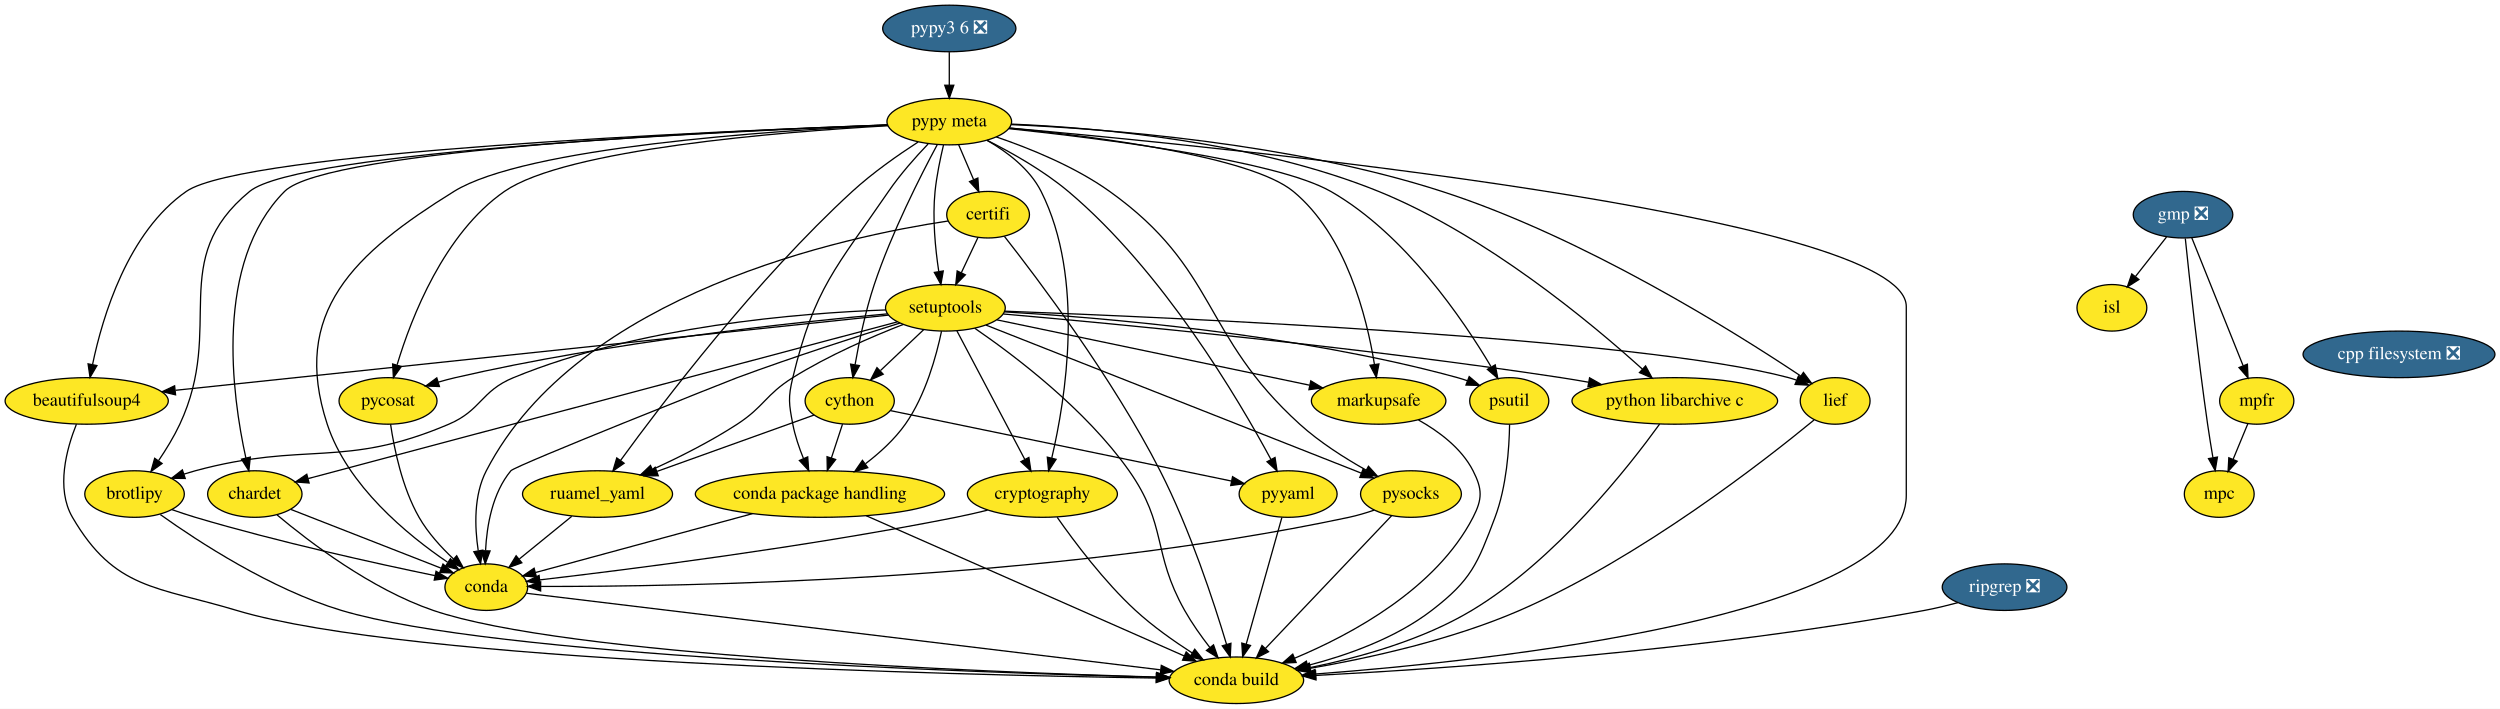
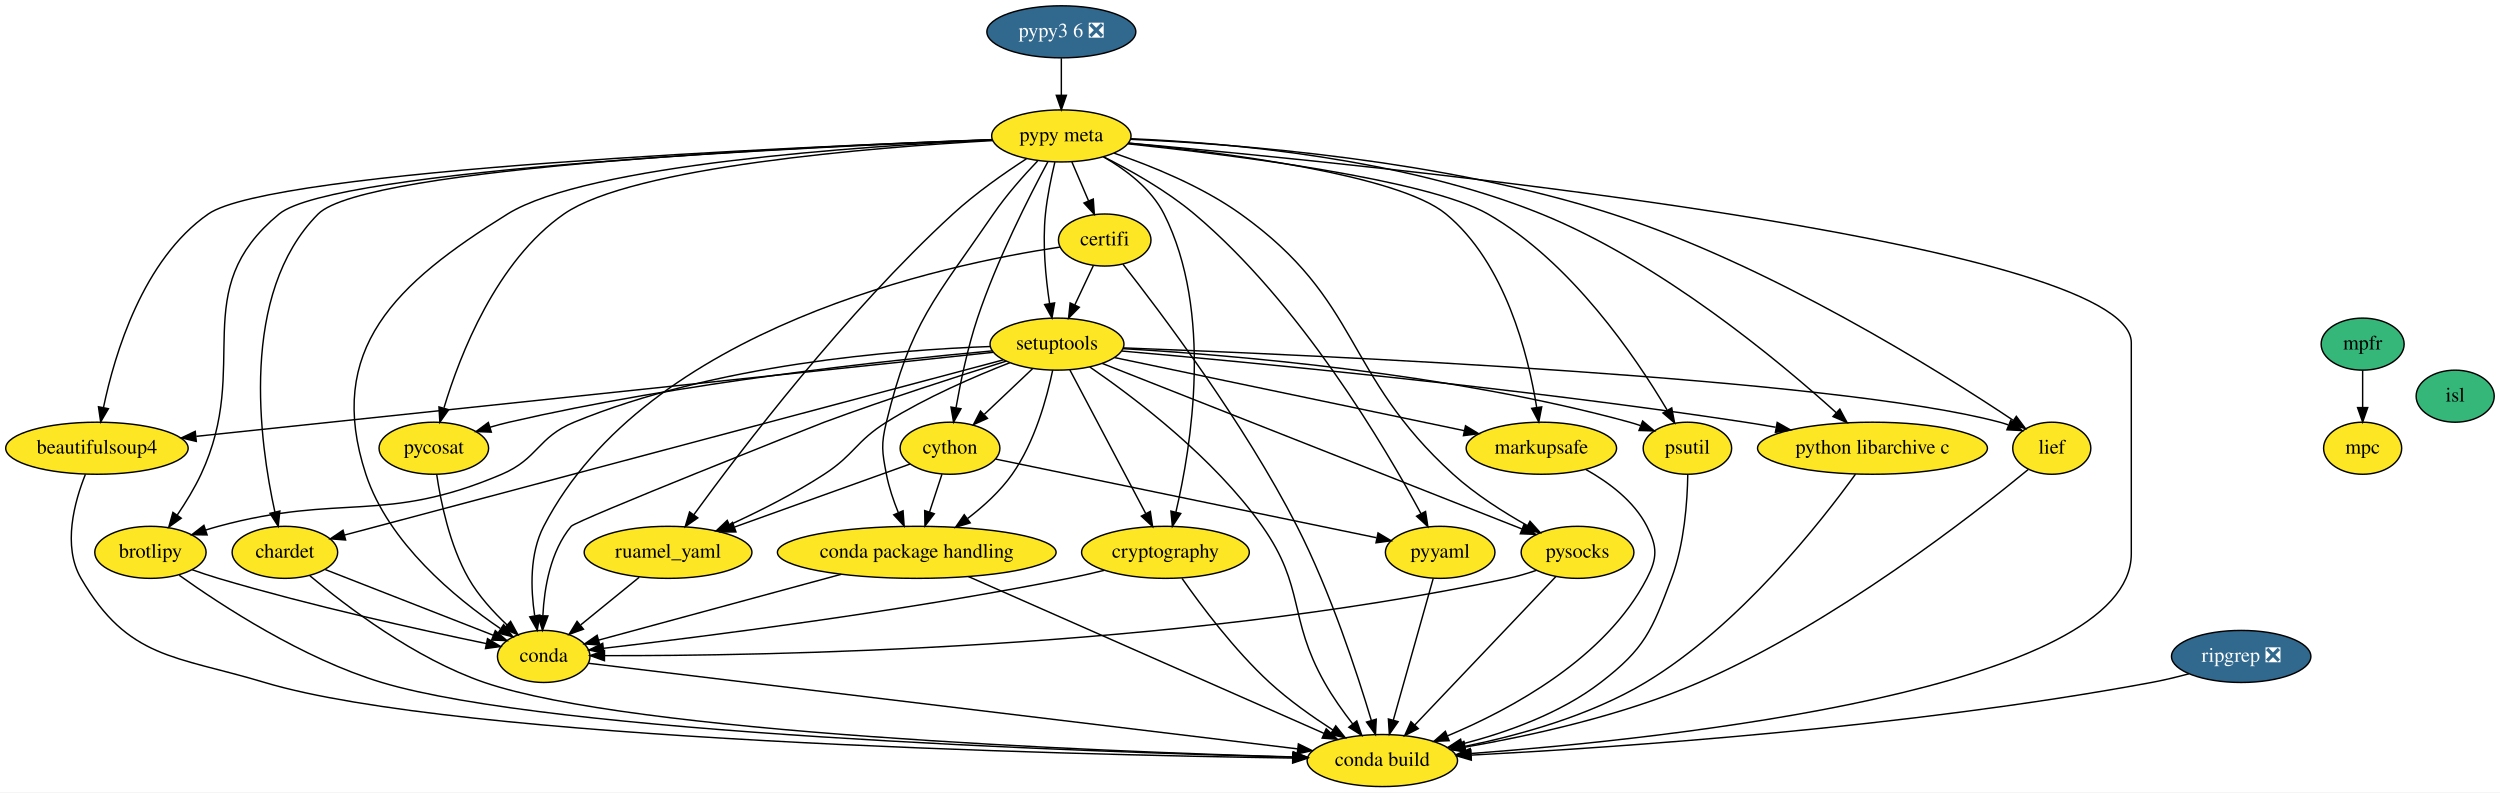
- <svg xmlns="http://www.w3.org/2000/svg" xmlns:xlink="http://www.w3.org/1999/xlink" width="1933pt" height="548pt" viewBox="0.00 0.00 1933.14 548.00">
+ <svg xmlns="http://www.w3.org/2000/svg" xmlns:xlink="http://www.w3.org/1999/xlink" width="1729pt" height="548pt" viewBox="0.00 0.00 1729.04 548.00">
  <g id="graph0" class="graph" transform="scale(1 1) rotate(0) translate(4 544)">
-     <polygon fill="white" stroke="transparent" points="-4,4 -4,-544 1929.14,-544 1929.14,4 -4,4" />
+     <polygon fill="white" stroke="transparent" points="-4,4 -4,-544 1725.04,-544 1725.04,4 -4,4" />
    <g id="node1" class="node">
      <g id="a_node1">
        <a xlink:href="https://github.com/conda-forge/beautifulsoup4-feedstock" xlink:title="beautifulsoup4">
          <ellipse fill="#fde725" stroke="black" cx="63.04" cy="-234" rx="63.09" ry="18" />
          <text text-anchor="middle" x="63.04" y="-230.3" font-family="Times,serif" font-size="14.00">beautifulsoup4</text>
        </a>
      </g>
    </g>
    <g id="node2" class="node">
      <g id="a_node2">
        <a xlink:href="https://github.com/conda-forge/conda-build-feedstock" xlink:title="conda build">
          <ellipse fill="#fde725" stroke="black" cx="952.04" cy="-18" rx="52" ry="18" />
          <text text-anchor="middle" x="952.04" y="-14.3" font-family="Times,serif" font-size="14.00">conda build</text>
        </a>
      </g>
    </g>
    <g id="edge1" class="edge">
      <path fill="none" stroke="black" d="M55.1,-216.01C47.52,-197.12 39.03,-166.33 52.04,-144 84.71,-87.94 116.91,-90.68 179.04,-72 311.63,-32.13 730.82,-22.11 889.95,-19.71" />
      <polygon fill="black" stroke="black" points="890.1,-23.21 900.05,-19.57 890,-16.21 890.1,-23.21" />
    </g>
    <g id="node3" class="node">
      <g id="a_node3">
        <a xlink:href="https://github.com/conda-forge/brotlipy-feedstock" xlink:title="brotlipy">
          <ellipse fill="#fde725" stroke="black" cx="100.04" cy="-162" rx="38.5" ry="18" />
          <text text-anchor="middle" x="100.04" y="-158.3" font-family="Times,serif" font-size="14.00">brotlipy</text>
        </a>
      </g>
    </g>
    <g id="edge2" class="edge">
      <path fill="none" stroke="black" d="M119.97,-146.13C149.04,-125.37 205.56,-88.38 260.04,-72 377.1,-36.81 743.24,-24.11 890.15,-20.35" />
      <polygon fill="black" stroke="black" points="890.43,-23.85 900.34,-20.1 890.25,-16.85 890.43,-23.85" />
    </g>
    <g id="node4" class="node">
      <g id="a_node4">
        <a xlink:href="https://github.com/conda-forge/conda-feedstock" xlink:title="conda">
          <ellipse fill="#fde725" stroke="black" cx="372.04" cy="-90" rx="32" ry="18" />
          <text text-anchor="middle" x="372.04" y="-86.3" font-family="Times,serif" font-size="14.00">conda</text>
        </a>
      </g>
    </g>
    <g id="edge3" class="edge">
      <path fill="none" stroke="black" d="M128.95,-149.95C134.89,-147.85 141.14,-145.76 147.04,-144 211.1,-124.94 287.03,-108.25 332.28,-98.91" />
      <polygon fill="black" stroke="black" points="333.18,-102.3 342.27,-96.87 331.77,-95.44 333.18,-102.3" />
    </g>
    <g id="edge4" class="edge">
      <path fill="none" stroke="black" d="M403.23,-85.24C496.05,-74.03 771.66,-40.77 893.27,-26.09" />
      <polygon fill="black" stroke="black" points="893.99,-29.53 903.5,-24.86 893.15,-22.58 893.99,-29.53" />
    </g>
    <g id="node5" class="node">
      <g id="a_node5">
        <a xlink:href="https://github.com/conda-forge/certifi-feedstock" xlink:title="certifi">
          <ellipse fill="#fde725" stroke="black" cx="760.04" cy="-378" rx="32" ry="18" />
          <text text-anchor="middle" x="760.04" y="-374.3" font-family="Times,serif" font-size="14.00">certifi</text>
        </a>
      </g>
    </g>
    <g id="edge5" class="edge">
      <path fill="none" stroke="black" d="M772.67,-361.23C798.12,-328.84 856.32,-251.83 893.04,-180 916.15,-134.79 934.66,-78.37 944.44,-45.73" />
      <polygon fill="black" stroke="black" points="947.83,-46.6 947.3,-36.02 941.11,-44.62 947.83,-46.6" />
    </g>
    <g id="edge6" class="edge">
      <path fill="none" stroke="black" d="M729.04,-373.12C650.24,-361.33 443.47,-317.84 372.04,-180 362.24,-161.08 363,-136.71 365.79,-118.26" />
      <polygon fill="black" stroke="black" points="369.28,-118.62 367.6,-108.16 362.39,-117.39 369.28,-118.62" />
    </g>
    <g id="node6" class="node">
      <g id="a_node6">
        <a xlink:href="https://github.com/conda-forge/setuptools-feedstock" xlink:title="setuptools">
          <ellipse fill="#fde725" stroke="black" cx="727.04" cy="-306" rx="46.29" ry="18" />
          <text text-anchor="middle" x="727.04" y="-302.3" font-family="Times,serif" font-size="14.00">setuptools</text>
        </a>
      </g>
    </g>
    <g id="edge7" class="edge">
      <path fill="none" stroke="black" d="M752.22,-360.41C748.38,-352.25 743.65,-342.22 739.33,-333.07" />
      <polygon fill="black" stroke="black" points="742.47,-331.51 735.04,-323.96 736.14,-334.49 742.47,-331.51" />
    </g>
    <g id="edge8" class="edge">
      <path fill="none" stroke="black" d="M682.96,-300.35C569.76,-288.42 268.18,-256.63 131.76,-242.24" />
      <polygon fill="black" stroke="black" points="131.76,-238.72 121.44,-241.16 131.02,-245.69 131.76,-238.72" />
    </g>
    <g id="edge9" class="edge">
      <path fill="none" stroke="black" d="M749.7,-290.21C780.49,-269.08 835.55,-227.52 869.04,-180 898.81,-137.77 886.7,-117.02 912.04,-72 917.62,-62.1 924.82,-51.98 931.58,-43.26" />
      <polygon fill="black" stroke="black" points="934.36,-45.39 937.86,-35.39 928.89,-41.03 934.36,-45.39" />
    </g>
    <g id="edge10" class="edge">
      <path fill="none" stroke="black" d="M680.95,-304.36C614.8,-301.99 490.22,-292.02 393.04,-252 367.72,-241.57 368.24,-226.73 343.04,-216 261.57,-181.28 232.54,-203.14 147.04,-180 144.12,-179.21 141.13,-178.32 138.13,-177.37" />
      <polygon fill="black" stroke="black" points="139.23,-174.05 128.64,-174.19 137.01,-180.69 139.23,-174.05" />
    </g>
    <g id="edge11" class="edge">
      <path fill="none" stroke="black" d="M691.93,-294.25C659.15,-284.02 608.96,-267.87 566.04,-252 561.11,-250.18 394.41,-184.04 391.04,-180 376.76,-162.88 372.45,-137.6 371.46,-118.35" />
      <polygon fill="black" stroke="black" points="374.95,-118.01 371.21,-108.1 367.95,-118.18 374.95,-118.01" />
    </g>
    <g id="node7" class="node">
      <g id="a_node7">
        <a xlink:href="https://github.com/conda-forge/chardet-feedstock" xlink:title="chardet">
          <ellipse fill="#fde725" stroke="black" cx="193.04" cy="-162" rx="36.5" ry="18" />
          <text text-anchor="middle" x="193.04" y="-158.3" font-family="Times,serif" font-size="14.00">chardet</text>
        </a>
      </g>
    </g>
    <g id="edge12" class="edge">
      <path fill="none" stroke="black" d="M689.92,-295.13C593.42,-269.47 335.21,-200.8 234.28,-173.97" />
      <polygon fill="black" stroke="black" points="235.02,-170.54 224.45,-171.35 233.22,-177.3 235.02,-170.54" />
    </g>
    <g id="node8" class="node">
      <g id="a_node8">
        <a xlink:href="https://github.com/conda-forge/cython-feedstock" xlink:title="cython">
          <ellipse fill="#fde725" stroke="black" cx="653.04" cy="-234" rx="34.5" ry="18" />
          <text text-anchor="middle" x="653.04" y="-230.3" font-family="Times,serif" font-size="14.00">cython</text>
        </a>
      </g>
    </g>
    <g id="edge13" class="edge">
      <path fill="none" stroke="black" d="M710.25,-289.12C700.37,-279.77 687.71,-267.79 676.82,-257.49" />
      <polygon fill="black" stroke="black" points="678.93,-254.67 669.26,-250.34 674.12,-259.75 678.93,-254.67" />
    </g>
    <g id="node9" class="node">
      <g id="a_node9">
        <a xlink:href="https://github.com/conda-forge/ruamel_yaml-feedstock" xlink:title="ruamel_yaml">
          <ellipse fill="#fde725" stroke="black" cx="458.04" cy="-162" rx="58" ry="18" />
          <text text-anchor="middle" x="458.04" y="-158.3" font-family="Times,serif" font-size="14.00">ruamel_yaml</text>
        </a>
      </g>
    </g>
    <g id="edge14" class="edge">
      <path fill="none" stroke="black" d="M694.53,-293.2C670.13,-283.69 636.36,-269.11 609.04,-252 587.92,-238.77 586.94,-229.59 566.04,-216 545.49,-202.63 521.07,-190.38 500.66,-181.03" />
      <polygon fill="black" stroke="black" points="501.85,-177.72 491.29,-176.81 498.97,-184.11 501.85,-177.72" />
    </g>
    <g id="node10" class="node">
      <g id="a_node10">
        <a xlink:href="https://github.com/conda-forge/conda-package-handling-feedstock" xlink:title="conda package handling">
          <ellipse fill="#fde725" stroke="black" cx="630.04" cy="-162" rx="96.38" ry="18" />
          <text text-anchor="middle" x="630.04" y="-158.3" font-family="Times,serif" font-size="14.00">conda package handling</text>
        </a>
      </g>
    </g>
    <g id="edge15" class="edge">
      <path fill="none" stroke="black" d="M724.05,-287.96C720.09,-269.02 711.71,-238.19 696.04,-216 687.81,-204.33 676.31,-193.88 665.21,-185.4" />
      <polygon fill="black" stroke="black" points="667.01,-182.38 656.86,-179.32 662.88,-188.04 667.01,-182.38" />
    </g>
    <g id="node11" class="node">
      <g id="a_node11">
        <a xlink:href="https://github.com/conda-forge/markupsafe-feedstock" xlink:title="markupsafe">
          <ellipse fill="#fde725" stroke="black" cx="1062.04" cy="-234" rx="52" ry="18" />
          <text text-anchor="middle" x="1062.04" y="-230.3" font-family="Times,serif" font-size="14.00">markupsafe</text>
        </a>
      </g>
    </g>
    <g id="edge16" class="edge">
      <path fill="none" stroke="black" d="M766.79,-296.7C826.96,-284.12 941.29,-260.23 1008.66,-246.16" />
      <polygon fill="black" stroke="black" points="1009.58,-249.54 1018.65,-244.07 1008.14,-242.69 1009.58,-249.54" />
    </g>
    <g id="node12" class="node">
      <g id="a_node12">
        <a xlink:href="https://github.com/conda-forge/psutil-feedstock" xlink:title="psutil">
          <ellipse fill="#fde725" stroke="black" cx="1163.04" cy="-234" rx="30.59" ry="18" />
          <text text-anchor="middle" x="1163.04" y="-230.3" font-family="Times,serif" font-size="14.00">psutil</text>
        </a>
      </g>
    </g>
    <g id="edge17" class="edge">
      <path fill="none" stroke="black" d="M772.67,-302.87C847.18,-298.52 999.12,-285.96 1123.04,-252 1125.53,-251.32 1128.06,-250.52 1130.58,-249.64" />
      <polygon fill="black" stroke="black" points="1132.07,-252.82 1140.15,-245.97 1129.56,-246.28 1132.07,-252.82" />
    </g>
    <g id="node13" class="node">
      <g id="a_node13">
        <a xlink:href="https://github.com/conda-forge/pycosat-feedstock" xlink:title="pycosat">
          <ellipse fill="#fde725" stroke="black" cx="296.04" cy="-234" rx="37.89" ry="18" />
          <text text-anchor="middle" x="296.04" y="-230.3" font-family="Times,serif" font-size="14.00">pycosat</text>
        </a>
      </g>
    </g>
    <g id="edge18" class="edge">
      <path fill="none" stroke="black" d="M682.23,-301.32C610.83,-294.89 467.14,-279.57 348.04,-252 343.71,-251 339.22,-249.79 334.78,-248.49" />
      <polygon fill="black" stroke="black" points="335.8,-245.14 325.21,-245.54 333.74,-251.83 335.8,-245.14" />
    </g>
    <g id="node14" class="node">
      <g id="a_node14">
        <a xlink:href="https://github.com/conda-forge/pysocks-feedstock" xlink:title="pysocks">
          <ellipse fill="#fde725" stroke="black" cx="1087.04" cy="-162" rx="39" ry="18" />
          <text text-anchor="middle" x="1087.04" y="-158.3" font-family="Times,serif" font-size="14.00">pysocks</text>
        </a>
      </g>
    </g>
    <g id="edge19" class="edge">
      <path fill="none" stroke="black" d="M758.36,-292.65C824.2,-266.68 976.8,-206.48 1048.51,-178.2" />
      <polygon fill="black" stroke="black" points="1050.05,-181.35 1058.07,-174.43 1047.48,-174.84 1050.05,-181.35" />
    </g>
    <g id="node15" class="node">
      <g id="a_node15">
        <a xlink:href="https://github.com/conda-forge/python-libarchive-c-feedstock" xlink:title="python libarchive c">
          <ellipse fill="#fde725" stroke="black" cx="1291.04" cy="-234" rx="79.5" ry="18" />
          <text text-anchor="middle" x="1291.04" y="-230.3" font-family="Times,serif" font-size="14.00">python libarchive c</text>
        </a>
      </g>
    </g>
    <g id="edge20" class="edge">
      <path fill="none" stroke="black" d="M771.83,-301.22C856.38,-293.81 1045.21,-275.99 1203.04,-252 1209.87,-250.96 1216.96,-249.78 1224.04,-248.52" />
      <polygon fill="black" stroke="black" points="1225.14,-251.88 1234.35,-246.64 1223.89,-244.99 1225.14,-251.88" />
    </g>
    <g id="node16" class="node">
      <g id="a_node16">
        <a xlink:href="https://github.com/conda-forge/cryptography-feedstock" xlink:title="cryptography">
          <ellipse fill="#fde725" stroke="black" cx="802.04" cy="-162" rx="58" ry="18" />
          <text text-anchor="middle" x="802.04" y="-158.3" font-family="Times,serif" font-size="14.00">cryptography</text>
        </a>
      </g>
    </g>
    <g id="edge21" class="edge">
      <path fill="none" stroke="black" d="M735.94,-288.15C748.91,-263.6 773.12,-217.77 788.36,-188.91" />
      <polygon fill="black" stroke="black" points="791.58,-190.3 793.16,-179.82 785.39,-187.03 791.58,-190.3" />
    </g>
    <g id="node17" class="node">
      <g id="a_node17">
        <a xlink:href="https://github.com/conda-forge/lief-feedstock" xlink:title="lief">
          <ellipse fill="#fde725" stroke="black" cx="1415.04" cy="-234" rx="27" ry="18" />
          <text text-anchor="middle" x="1415.04" y="-230.3" font-family="Times,serif" font-size="14.00">lief</text>
        </a>
      </g>
    </g>
    <g id="edge22" class="edge">
      <path fill="none" stroke="black" d="M772.85,-303.41C901.51,-298.61 1264.25,-282.68 1379.04,-252 1381,-251.48 1382.97,-250.85 1384.94,-250.16" />
      <polygon fill="black" stroke="black" points="1386.66,-253.24 1394.59,-246.21 1384.01,-246.76 1386.66,-253.24" />
    </g>
    <g id="edge23" class="edge">
      <path fill="none" stroke="black" d="M210.3,-145.81C235.06,-125.02 283.02,-88.39 331.04,-72 433.34,-37.08 754.21,-24.38 890.18,-20.49" />
      <polygon fill="black" stroke="black" points="890.52,-23.98 900.42,-20.21 890.33,-16.99 890.52,-23.98" />
    </g>
    <g id="edge24" class="edge">
      <path fill="none" stroke="black" d="M221.01,-150.06C252.34,-137.81 303.15,-117.94 337.07,-104.68" />
      <polygon fill="black" stroke="black" points="338.55,-107.86 346.59,-100.95 336,-101.34 338.55,-107.86" />
    </g>
    <g id="edge26" class="edge">
      <path fill="none" stroke="black" d="M625.52,-223.12C594.01,-211.81 541.88,-193.09 504.14,-179.55" />
      <polygon fill="black" stroke="black" points="504.99,-176.13 494.39,-176.05 502.62,-182.72 504.99,-176.13" />
    </g>
    <g id="edge27" class="edge">
      <path fill="none" stroke="black" d="M647.48,-216.05C644.89,-208.18 641.75,-198.62 638.85,-189.79" />
      <polygon fill="black" stroke="black" points="642.17,-188.68 635.72,-180.28 635.52,-190.87 642.17,-188.68" />
    </g>
    <g id="node18" class="node">
      <g id="a_node18">
        <a xlink:href="https://github.com/conda-forge/pyyaml-feedstock" xlink:title="pyyaml">
          <ellipse fill="#fde725" stroke="black" cx="992.04" cy="-162" rx="37.89" ry="18" />
          <text text-anchor="middle" x="992.04" y="-158.3" font-family="Times,serif" font-size="14.00">pyyaml</text>
        </a>
      </g>
    </g>
    <g id="edge25" class="edge">
      <path fill="none" stroke="black" d="M684.63,-226.48C745.37,-213.94 878.57,-186.43 947.99,-172.1" />
      <polygon fill="black" stroke="black" points="949.08,-175.45 958.16,-170 947.66,-168.59 949.08,-175.45" />
    </g>
    <g id="edge29" class="edge">
      <path fill="none" stroke="black" d="M438.1,-144.76C426.05,-134.96 410.57,-122.36 397.63,-111.83" />
      <polygon fill="black" stroke="black" points="399.52,-108.85 389.55,-105.25 395.1,-114.28 399.52,-108.85" />
    </g>
    <g id="edge30" class="edge">
      <path fill="none" stroke="black" d="M665.73,-145.26C726.16,-118.61 848.23,-64.78 911.69,-36.8" />
      <polygon fill="black" stroke="black" points="913.24,-39.94 920.98,-32.7 910.42,-33.53 913.24,-39.94" />
    </g>
    <g id="edge31" class="edge">
      <path fill="none" stroke="black" d="M577.83,-146.83C528.11,-133.34 454.46,-113.36 410.07,-101.32" />
      <polygon fill="black" stroke="black" points="410.82,-97.89 400.25,-98.65 408.99,-104.65 410.82,-97.89" />
    </g>
-     <g id="edge36" class="edge">
+     <g id="edge32" class="edge">
      <path fill="none" stroke="black" d="M1092.84,-219.27C1108.54,-210.49 1126.15,-197.44 1135.04,-180 1142.31,-165.75 1142.37,-158.22 1135.04,-144 1106.64,-88.87 1041.47,-53.61 997.08,-35.06" />
      <polygon fill="black" stroke="black" points="998.25,-31.75 987.67,-31.24 995.62,-38.24 998.25,-31.75" />
    </g>
-     <g id="edge37" class="edge">
+     <g id="edge34" class="edge">
      <path fill="none" stroke="black" d="M1163.29,-215.7C1163,-197.34 1160.99,-167.75 1152.04,-144 1138.4,-107.78 1133.73,-95.59 1103.04,-72 1075.14,-50.55 1037.88,-37.35 1007.35,-29.49" />
      <polygon fill="black" stroke="black" points="1007.83,-26 997.28,-27.02 1006.16,-32.8 1007.83,-26" />
    </g>
-     <g id="edge38" class="edge">
+     <g id="edge35" class="edge">
      <path fill="none" stroke="black" d="M298.02,-215.95C300.75,-197.27 306.93,-166.92 320.04,-144 326.91,-131.99 337.16,-120.74 346.75,-111.72" />
      <polygon fill="black" stroke="black" points="349.13,-114.28 354.22,-104.99 344.44,-109.08 349.13,-114.28" />
    </g>
-     <g id="edge39" class="edge">
+     <g id="edge36" class="edge">
      <path fill="none" stroke="black" d="M1072.08,-145.26C1048.39,-120.34 1002.09,-71.64 974.43,-42.54" />
      <polygon fill="black" stroke="black" points="976.92,-40.08 967.49,-35.25 971.84,-44.9 976.92,-40.08" />
    </g>
-     <g id="edge40" class="edge">
+     <g id="edge37" class="edge">
      <path fill="none" stroke="black" d="M1058.72,-149.59C1052.33,-147.41 1045.53,-145.38 1039.04,-144 807,-94.58 520.67,-90.28 414.37,-90.56" />
      <polygon fill="black" stroke="black" points="414.05,-87.06 404.06,-90.61 414.08,-94.06 414.05,-87.06" />
    </g>
-     <g id="edge41" class="edge">
+     <g id="edge38" class="edge">
      <path fill="none" stroke="black" d="M1279.31,-216.1C1255.66,-183.34 1198.98,-110.98 1134.04,-72 1095.75,-49.01 1046.89,-35.5 1009.45,-27.88" />
      <polygon fill="black" stroke="black" points="1009.69,-24.36 999.2,-25.88 1008.35,-31.23 1009.69,-24.36" />
    </g>
-     <g id="edge42" class="edge">
+     <g id="edge39" class="edge">
      <path fill="none" stroke="black" d="M813.48,-144.02C826.7,-125.13 849.76,-94.34 874.04,-72 887.32,-59.79 903.61,-48.28 917.86,-39.12" />
      <polygon fill="black" stroke="black" points="919.82,-42.02 926.43,-33.74 916.1,-36.09 919.82,-42.02" />
    </g>
-     <g id="edge43" class="edge">
+     <g id="edge40" class="edge">
      <path fill="none" stroke="black" d="M759.66,-149.54C751.53,-147.54 743.05,-145.6 735.04,-144 619.43,-120.96 481.23,-103.53 413.55,-95.64" />
      <polygon fill="black" stroke="black" points="413.64,-92.13 403.31,-94.46 412.84,-99.08 413.64,-92.13" />
    </g>
-     <g id="edge44" class="edge">
+     <g id="edge41" class="edge">
      <path fill="none" stroke="black" d="M1398.77,-219.3C1361.17,-188.36 1264.35,-112.59 1171.04,-72 1118.52,-49.15 1054.43,-35.1 1009.2,-27.26" />
      <polygon fill="black" stroke="black" points="1009.71,-23.8 999.27,-25.58 1008.55,-30.7 1009.71,-23.8" />
    </g>
    <g id="edge28" class="edge">
      <path fill="none" stroke="black" d="M987.22,-143.87C980.37,-119.56 967.77,-74.82 959.65,-46.01" />
      <polygon fill="black" stroke="black" points="962.97,-44.87 956.89,-36.19 956.23,-46.76 962.97,-44.87" />
    </g>
    <g id="node19" class="node">
      <g id="a_node19">
-         <a xlink:href="https://github.com/conda-forge/gmp-feedstock/pull/21" xlink:title="gmp ❎">
-           <ellipse fill="#31688e" stroke="black" cx="1684.04" cy="-378" rx="38.5" ry="18" />
-           <text text-anchor="middle" x="1684.04" y="-374.3" font-family="Times,serif" font-size="14.00" fill="white">gmp ❎</text>
+         <a xlink:href="https://github.com/conda-forge/isl-feedstock" xlink:title="isl">
+           <ellipse fill="#35b779" stroke="black" cx="1694.04" cy="-270" rx="27" ry="18" />
+           <text text-anchor="middle" x="1694.04" y="-266.3" font-family="Times,serif" font-size="14.00">isl</text>
        </a>
      </g>
    </g>
    <g id="node20" class="node">
      <g id="a_node20">
-         <a xlink:href="https://github.com/conda-forge/isl-feedstock" xlink:title="isl">
-           <ellipse fill="#fde725" stroke="black" cx="1629.04" cy="-306" rx="27" ry="18" />
-           <text text-anchor="middle" x="1629.04" y="-302.3" font-family="Times,serif" font-size="14.00">isl</text>
-         </a>
-       </g>
-     </g>
-     <g id="edge32" class="edge">
-       <path fill="none" stroke="black" d="M1671.29,-360.76C1664.15,-351.68 1655.13,-340.19 1647.25,-330.18" />
-       <polygon fill="black" stroke="black" points="1649.91,-327.89 1640.98,-322.19 1644.4,-332.21 1649.91,-327.89" />
+         <a xlink:href="https://github.com/conda-forge/mpc-feedstock" xlink:title="mpc">
+           <ellipse fill="#fde725" stroke="black" cx="1630.04" cy="-234" rx="27" ry="18" />
+           <text text-anchor="middle" x="1630.04" y="-230.3" font-family="Times,serif" font-size="14.00">mpc</text>
+         </a>
+       </g>
    </g>
    <g id="node21" class="node">
      <g id="a_node21">
-         <a xlink:href="https://github.com/conda-forge/mpc-feedstock" xlink:title="mpc">
-           <ellipse fill="#fde725" stroke="black" cx="1712.04" cy="-162" rx="27" ry="18" />
-           <text text-anchor="middle" x="1712.04" y="-158.3" font-family="Times,serif" font-size="14.00">mpc</text>
+         <a xlink:href="https://github.com/conda-forge/mpfr-feedstock" xlink:title="mpfr">
+           <ellipse fill="#35b779" stroke="black" cx="1630.04" cy="-306" rx="28.7" ry="18" />
+           <text text-anchor="middle" x="1630.04" y="-302.3" font-family="Times,serif" font-size="14.00">mpfr</text>
        </a>
      </g>
    </g>
    <g id="edge33" class="edge">
-       <path fill="none" stroke="black" d="M1685.81,-359.57C1688.87,-329.99 1695.55,-268.1 1703.04,-216 1704.26,-207.56 1705.75,-198.38 1707.17,-190.08" />
-       <polygon fill="black" stroke="black" points="1710.64,-190.6 1708.91,-180.15 1703.74,-189.4 1710.64,-190.6" />
+       <path fill="none" stroke="black" d="M1630.04,-287.7C1630.04,-279.98 1630.04,-270.71 1630.04,-262.11" />
+       <polygon fill="black" stroke="black" points="1633.54,-262.1 1630.04,-252.1 1626.54,-262.1 1633.54,-262.1" />
    </g>
    <g id="node22" class="node">
      <g id="a_node22">
-         <a xlink:href="https://github.com/conda-forge/mpfr-feedstock" xlink:title="mpfr">
-           <ellipse fill="#fde725" stroke="black" cx="1741.04" cy="-234" rx="28.7" ry="18" />
-           <text text-anchor="middle" x="1741.04" y="-230.3" font-family="Times,serif" font-size="14.00">mpfr</text>
-         </a>
-       </g>
-     </g>
-     <g id="edge34" class="edge">
-       <path fill="none" stroke="black" d="M1690.81,-360.15C1700.62,-335.71 1718.9,-290.17 1730.49,-261.29" />
-       <polygon fill="black" stroke="black" points="1733.81,-262.41 1734.29,-251.82 1727.32,-259.8 1733.81,-262.41" />
-     </g>
-     <g id="edge35" class="edge">
-       <path fill="none" stroke="black" d="M1734.17,-216.41C1730.78,-208.22 1726.6,-198.14 1722.8,-188.95" />
-       <polygon fill="black" stroke="black" points="1725.93,-187.37 1718.87,-179.47 1719.46,-190.05 1725.93,-187.37" />
-     </g>
-     <g id="node23" class="node">
-       <g id="a_node23">
        <a xlink:href="https://github.com/conda-forge/pypy3.6-feedstock/pull/25" xlink:title="pypy3 6 ❎">
          <ellipse fill="#31688e" stroke="black" cx="730.04" cy="-522" rx="51.5" ry="18" />
          <text text-anchor="middle" x="730.04" y="-518.3" font-family="Times,serif" font-size="14.00" fill="white">pypy3 6 ❎</text>
        </a>
      </g>
    </g>
-     <g id="node24" class="node">
-       <g id="a_node24">
+     <g id="node23" class="node">
+       <g id="a_node23">
        <a xlink:href="https://github.com/conda-forge/pypy-meta-feedstock" xlink:title="pypy meta">
          <ellipse fill="#fde725" stroke="black" cx="730.04" cy="-450" rx="48.19" ry="18" />
          <text text-anchor="middle" x="730.04" y="-446.3" font-family="Times,serif" font-size="14.00">pypy meta</text>
        </a>
      </g>
    </g>
-     <g id="edge45" class="edge">
+     <g id="edge42" class="edge">
      <path fill="none" stroke="black" d="M730.04,-503.7C730.04,-495.98 730.04,-486.71 730.04,-478.11" />
      <polygon fill="black" stroke="black" points="733.54,-478.1 730.04,-468.1 726.54,-478.1 733.54,-478.1" />
    </g>
-     <g id="edge46" class="edge">
+     <g id="edge43" class="edge">
      <path fill="none" stroke="black" d="M682.15,-447.4C549.5,-442.58 184.18,-426.66 140.04,-396 94.88,-364.63 75.33,-299.37 67.59,-262.29" />
      <polygon fill="black" stroke="black" points="70.97,-261.34 65.62,-252.2 64.1,-262.68 70.97,-261.34" />
    </g>
-     <g id="edge47" class="edge">
+     <g id="edge44" class="edge">
      <path fill="none" stroke="black" d="M776.33,-445.06C938.34,-430.65 1470.04,-377.97 1470.04,-307 1470.04,-307 1470.04,-307 1470.04,-161 1470.04,-67.28 1150.67,-33.19 1013.47,-22.87" />
      <polygon fill="black" stroke="black" points="1013.36,-19.35 1003.13,-22.11 1012.85,-26.33 1013.36,-19.35" />
    </g>
-     <g id="edge48" class="edge">
+     <g id="edge45" class="edge">
      <path fill="none" stroke="black" d="M682.32,-447.33C557.2,-442.53 226.76,-427.03 189.04,-396 124.55,-342.93 170.43,-291.65 135.04,-216 130.54,-206.36 124.45,-196.46 118.63,-187.86" />
      <polygon fill="black" stroke="black" points="121.33,-185.62 112.72,-179.44 115.6,-189.64 121.33,-185.62" />
    </g>
-     <g id="edge49" class="edge">
+     <g id="edge46" class="edge">
      <path fill="none" stroke="black" d="M682.22,-447.17C592.31,-442.97 402.16,-430.2 347.04,-396 269.65,-347.97 220.63,-302.54 249.04,-216 264.65,-168.48 310.88,-130.47 342,-109.34" />
      <polygon fill="black" stroke="black" points="344.31,-112.01 350.73,-103.58 340.46,-106.16 344.31,-112.01" />
    </g>
-     <g id="edge50" class="edge">
+     <g id="edge47" class="edge">
      <path fill="none" stroke="black" d="M737.31,-432.05C740.77,-423.97 744.99,-414.12 748.85,-405.11" />
      <polygon fill="black" stroke="black" points="752.13,-406.36 752.85,-395.79 745.69,-403.6 752.13,-406.36" />
    </g>
-     <g id="edge51" class="edge">
+     <g id="edge48" class="edge">
      <path fill="none" stroke="black" d="M725.58,-431.95C723.11,-421.63 720.29,-408.15 719.04,-396 716.92,-375.3 719.22,-351.85 721.89,-334.22" />
      <polygon fill="black" stroke="black" points="725.39,-334.51 723.56,-324.07 718.48,-333.37 725.39,-334.51" />
    </g>
-     <g id="edge52" class="edge">
+     <g id="edge49" class="edge">
      <path fill="none" stroke="black" d="M682.17,-447.46C560.84,-443.07 248.6,-428.7 216.04,-396 161.27,-340.99 175.42,-238.38 186.14,-189.81" />
      <polygon fill="black" stroke="black" points="189.56,-190.56 188.42,-180.03 182.74,-188.97 189.56,-190.56" />
    </g>
-     <g id="edge53" class="edge">
+     <g id="edge50" class="edge">
      <path fill="none" stroke="black" d="M720.72,-432.11C708.05,-408.54 685.46,-364.16 672.04,-324 665.26,-303.68 660.33,-279.91 657.19,-262.05" />
      <polygon fill="black" stroke="black" points="660.62,-261.32 655.51,-252.03 653.72,-262.47 660.62,-261.32" />
    </g>
-     <g id="edge55" class="edge">
+     <g id="edge52" class="edge">
      <path fill="none" stroke="black" d="M705.91,-434.2C690.6,-424.28 670.79,-410.44 655.04,-396 580.92,-328.04 508.4,-232.74 475.86,-188.02" />
      <polygon fill="black" stroke="black" points="478.6,-185.83 469.9,-179.78 472.92,-189.93 478.6,-185.83" />
    </g>
-     <g id="edge56" class="edge">
+     <g id="edge53" class="edge">
      <path fill="none" stroke="black" d="M713.66,-432.71C704.05,-422.66 692.07,-409.19 683.04,-396 642.41,-336.62 625.96,-321.94 609.04,-252 605.28,-236.45 606.04,-231.72 609.04,-216 610.75,-207.06 613.94,-197.7 617.33,-189.37" />
      <polygon fill="black" stroke="black" points="620.56,-190.73 621.33,-180.17 614.14,-187.95 620.56,-190.73" />
    </g>
-     <g id="edge57" class="edge">
+     <g id="edge54" class="edge">
      <path fill="none" stroke="black" d="M776.41,-445.02C843.47,-438.42 963.11,-423.14 996.04,-396 1037.03,-362.23 1052.85,-298.91 1058.74,-262.55" />
      <polygon fill="black" stroke="black" points="1062.27,-262.6 1060.26,-252.2 1055.34,-261.58 1062.27,-262.6" />
    </g>
-     <g id="edge58" class="edge">
+     <g id="edge55" class="edge">
      <path fill="none" stroke="black" d="M775.89,-444.55C847.82,-436.94 983.27,-419.91 1025.04,-396 1082.53,-363.09 1127.38,-296.91 1148.96,-260.49" />
      <polygon fill="black" stroke="black" points="1152.19,-261.89 1154.18,-251.48 1146.13,-258.38 1152.19,-261.89" />
    </g>
-     <g id="edge59" class="edge">
+     <g id="edge56" class="edge">
      <path fill="none" stroke="black" d="M682.64,-446.78C599.85,-442.08 433.2,-428.74 386.04,-396 339.36,-363.58 314.15,-298.73 303.08,-262" />
      <polygon fill="black" stroke="black" points="306.33,-260.64 300.2,-252 299.6,-262.58 306.33,-260.64" />
    </g>
-     <g id="edge60" class="edge">
+     <g id="edge57" class="edge">
      <path fill="none" stroke="black" d="M766.37,-438.14C792.29,-429.31 827.18,-415.19 854.04,-396 938.1,-335.97 924.55,-285.41 1001.04,-216 1016.39,-202.08 1035.88,-189.72 1052.43,-180.45" />
      <polygon fill="black" stroke="black" points="1054.17,-183.48 1061.27,-175.62 1050.82,-177.34 1054.17,-183.48" />
    </g>
-     <g id="edge61" class="edge">
+     <g id="edge58" class="edge">
      <path fill="none" stroke="black" d="M778.03,-448.07C844.25,-445.31 966.32,-434.85 1062.04,-396 1144.58,-362.5 1226.31,-294.45 1266.09,-258.48" />
      <polygon fill="black" stroke="black" points="1268.45,-261.07 1273.47,-251.74 1263.73,-255.9 1268.45,-261.07" />
    </g>
-     <g id="edge62" class="edge">
+     <g id="edge59" class="edge">
      <path fill="none" stroke="black" d="M759.26,-435.48C774.71,-426.62 792.25,-413.44 801.04,-396 835.1,-328.45 819.93,-235.25 809.29,-189.93" />
      <polygon fill="black" stroke="black" points="812.63,-188.86 806.84,-179.99 805.83,-190.53 812.63,-188.86" />
    </g>
-     <g id="edge63" class="edge">
+     <g id="edge60" class="edge">
      <path fill="none" stroke="black" d="M777.85,-447.66C851.22,-444.43 995.23,-433.43 1111.04,-396 1220.41,-360.65 1337.14,-287.47 1388.36,-253.31" />
      <polygon fill="black" stroke="black" points="1390.51,-256.07 1396.86,-247.59 1386.61,-250.27 1390.51,-256.07" />
    </g>
-     <g id="edge54" class="edge">
+     <g id="edge51" class="edge">
      <path fill="none" stroke="black" d="M759.09,-435.62C778.09,-426.09 802.86,-412.14 822.04,-396 895.18,-334.48 953.75,-235.19 978.83,-188.64" />
      <polygon fill="black" stroke="black" points="981.92,-190.27 983.53,-179.8 975.74,-186.98 981.92,-190.27" />
    </g>
-     <g id="node25" class="node">
-       <g id="a_node25">
+     <g id="node24" class="node">
+       <g id="a_node24">
        <a xlink:href="https://github.com/conda-forge/ripgrep-feedstock/pull/15" xlink:title="ripgrep ❎">
          <ellipse fill="#31688e" stroke="black" cx="1546.04" cy="-90" rx="48.19" ry="18" />
          <text text-anchor="middle" x="1546.04" y="-86.3" font-family="Times,serif" font-size="14.00" fill="white">ripgrep ❎</text>
        </a>
      </g>
    </g>
-     <g id="edge64" class="edge">
+     <g id="edge61" class="edge">
      <path fill="none" stroke="black" d="M1509.89,-77.99C1501.47,-75.73 1492.49,-73.57 1484.04,-72 1315.47,-40.72 1113.2,-26.99 1013.61,-21.76" />
      <polygon fill="black" stroke="black" points="1013.6,-18.26 1003.43,-21.24 1013.24,-25.25 1013.6,-18.26" />
    </g>
-     <g id="node26" class="node">
-       <g id="a_node26">
-         <a xlink:href="https://github.com/conda-forge/cpp-filesystem-feedstock/pull/5" xlink:title="cpp filesystem ❎">
-           <ellipse fill="#31688e" stroke="black" cx="1851.04" cy="-270" rx="74.19" ry="18" />
-           <text text-anchor="middle" x="1851.04" y="-266.3" font-family="Times,serif" font-size="14.00" fill="white">cpp filesystem ❎</text>
-         </a>
-       </g>
-     </g>
  </g>
</svg>
